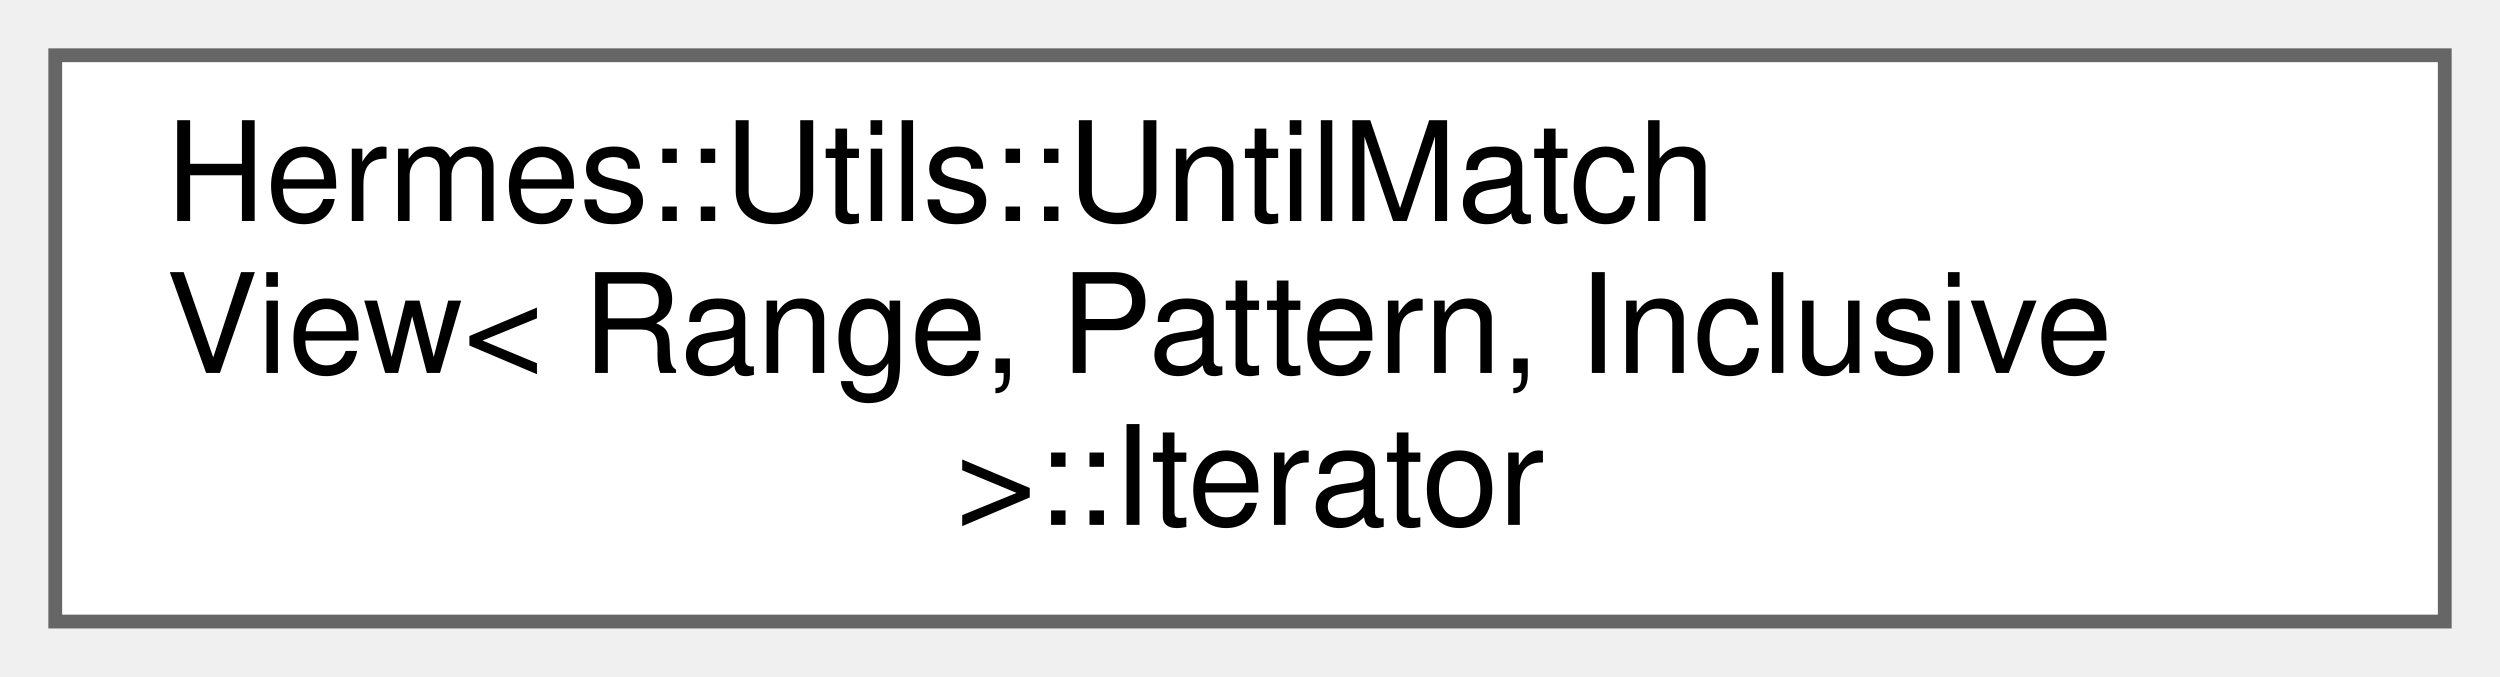
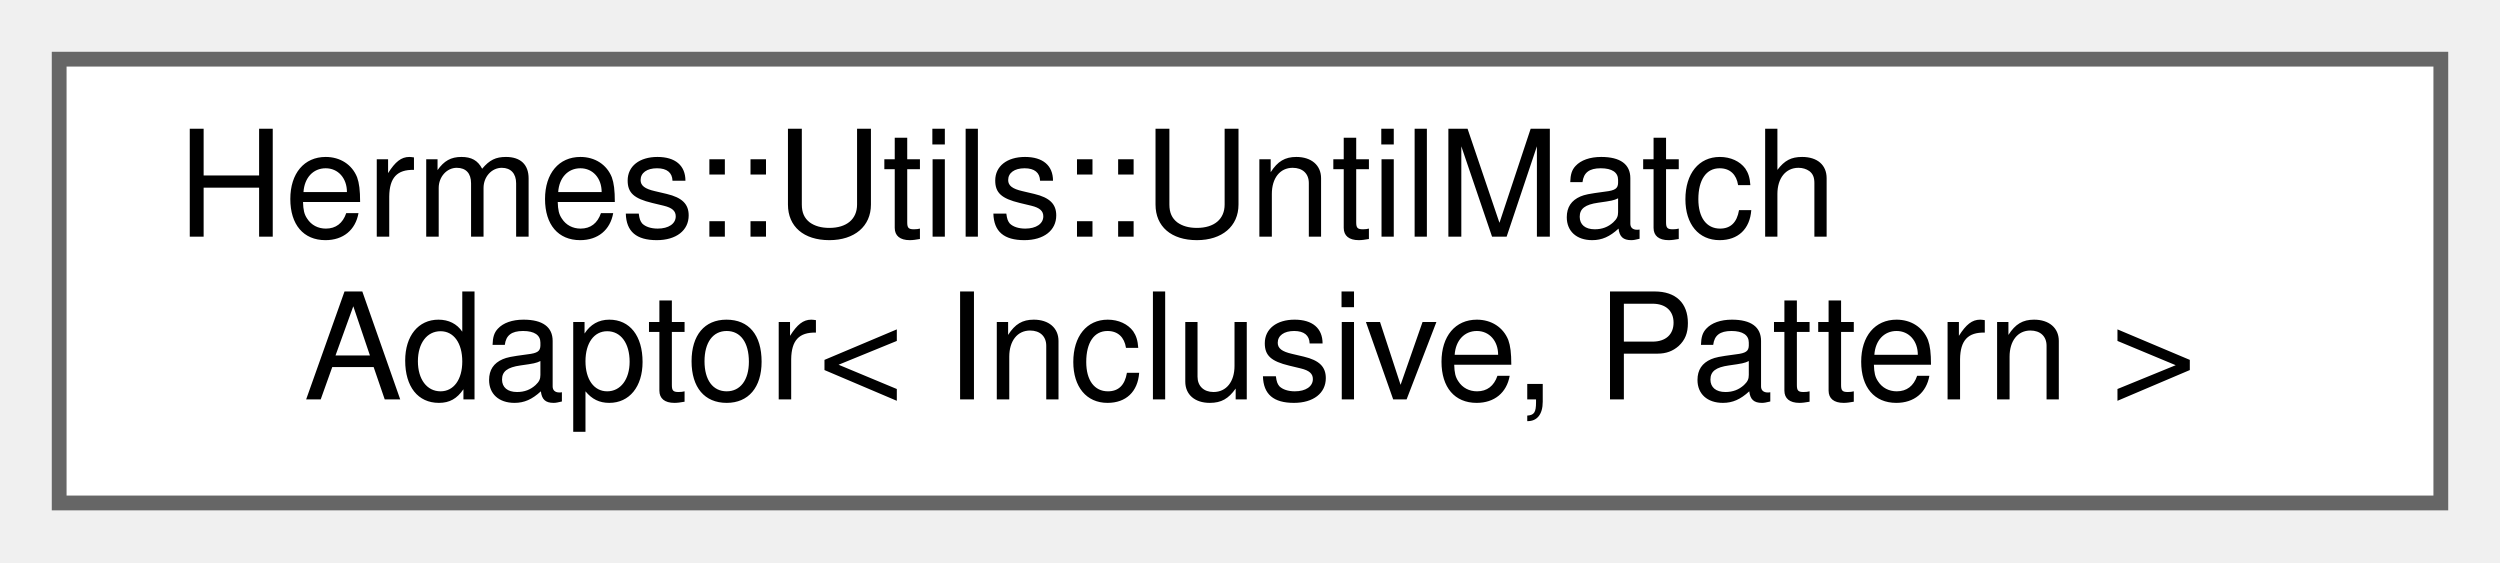
- <svg xmlns="http://www.w3.org/2000/svg" xmlns:xlink="http://www.w3.org/1999/xlink" width="181pt" height="49pt" viewBox="0.00 0.00 181.00 49.00">
-   <g id="graph0" class="graph" transform="scale(1 1) rotate(0) translate(4 45)">
+ <svg xmlns="http://www.w3.org/2000/svg" xmlns:xlink="http://www.w3.org/1999/xlink" width="169pt" height="38pt" viewBox="0.00 0.00 169.00 38.00">
+   <g id="graph0" class="graph" transform="scale(1 1) rotate(0) translate(4 34)">
    <g id="Node000000" class="node">
      <g id="a_Node000000">
-         <a xlink:href="struct_hermes_1_1_utils_1_1_until_match_view_1_1_iterator.html" target="_top" xlink:title=" ">
-           <polygon fill="white" stroke="#666666" points="173,-41 0,-41 0,0 173,0 173,-41" />
-           <text text-anchor="start" x="8" y="-29" font-family="Helvetica,sans-Serif" font-size="10.00">Hermes::Utils::UntilMatch</text>
-           <text text-anchor="start" x="8" y="-18" font-family="Helvetica,sans-Serif" font-size="10.00">View&lt; Range, Pattern, Inclusive</text>
-           <text text-anchor="middle" x="86.5" y="-7" font-family="Helvetica,sans-Serif" font-size="10.00"> &gt;::Iterator</text>
+         <a xlink:href="struct_hermes_1_1_utils_1_1_until_match_adaptor.html" target="_top" xlink:title=" ">
+           <polygon fill="white" stroke="#666666" points="161,-30 0,-30 0,0 161,0 161,-30" />
+           <text text-anchor="start" x="8" y="-18" font-family="Helvetica,sans-Serif" font-size="10.00">Hermes::Utils::UntilMatch</text>
+           <text text-anchor="middle" x="80.5" y="-7" font-family="Helvetica,sans-Serif" font-size="10.00">Adaptor&lt; Inclusive, Pattern &gt;</text>
        </a>
      </g>
    </g>
  </g>
</svg>
